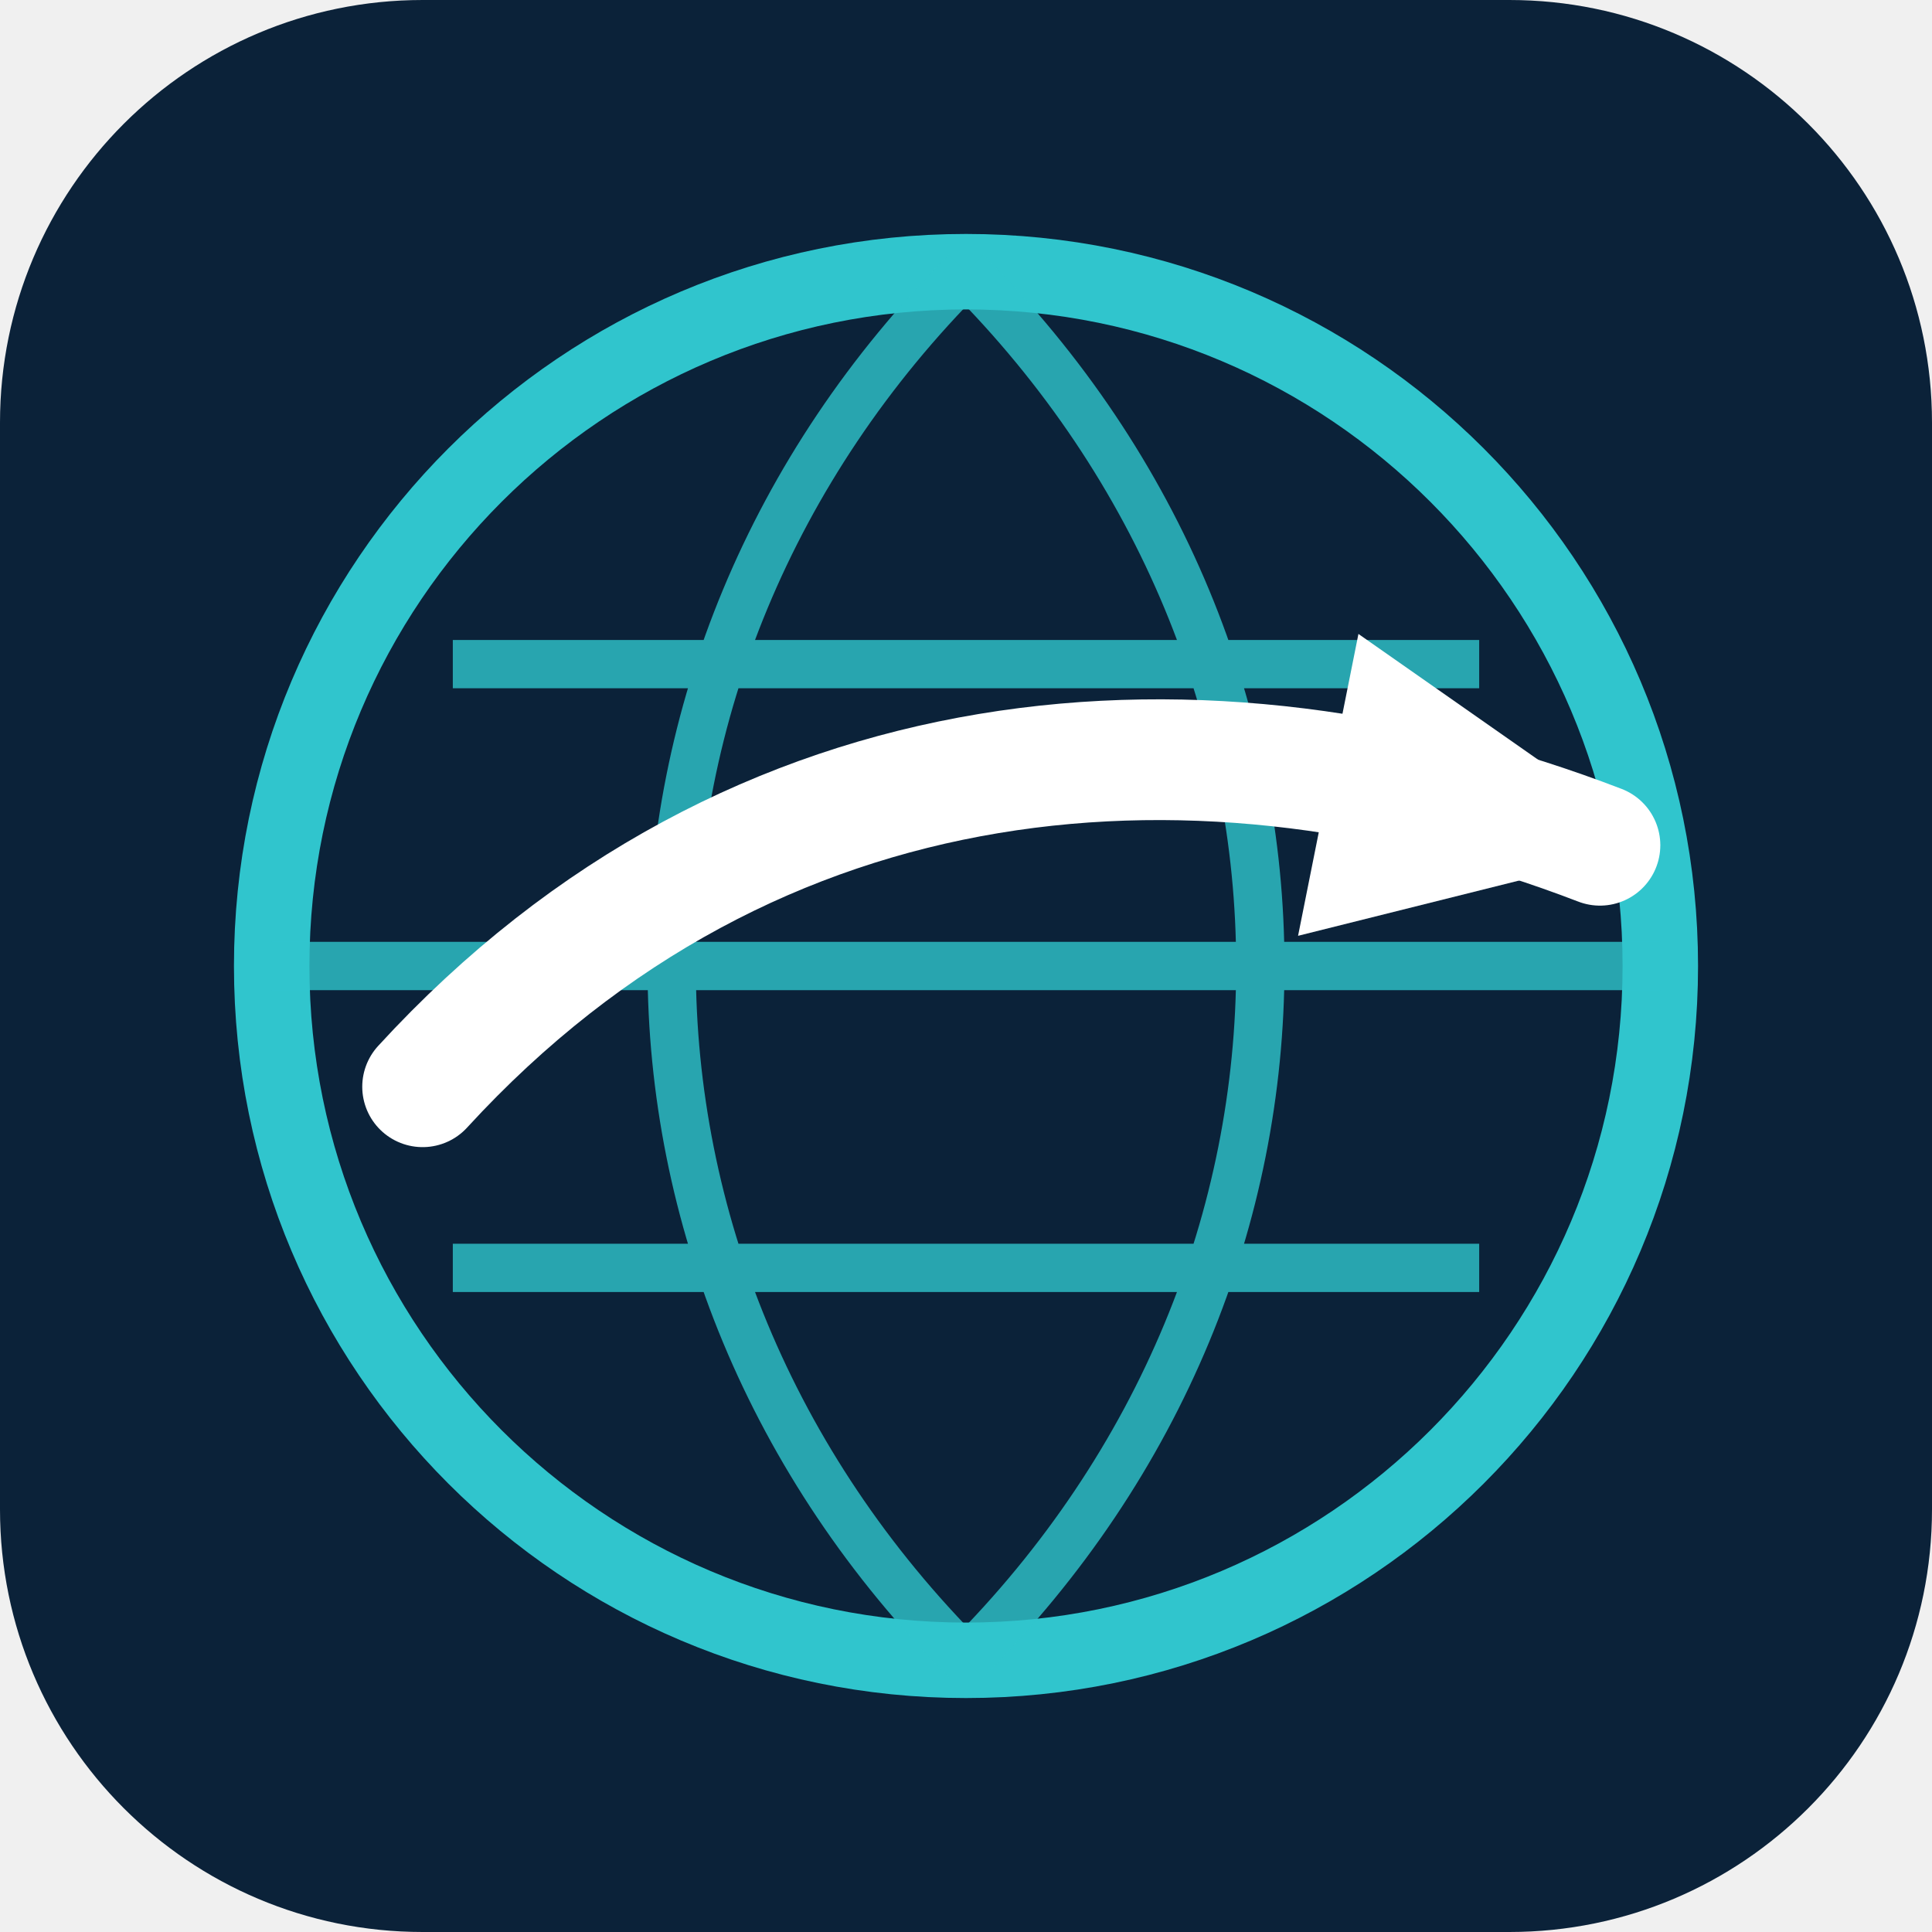
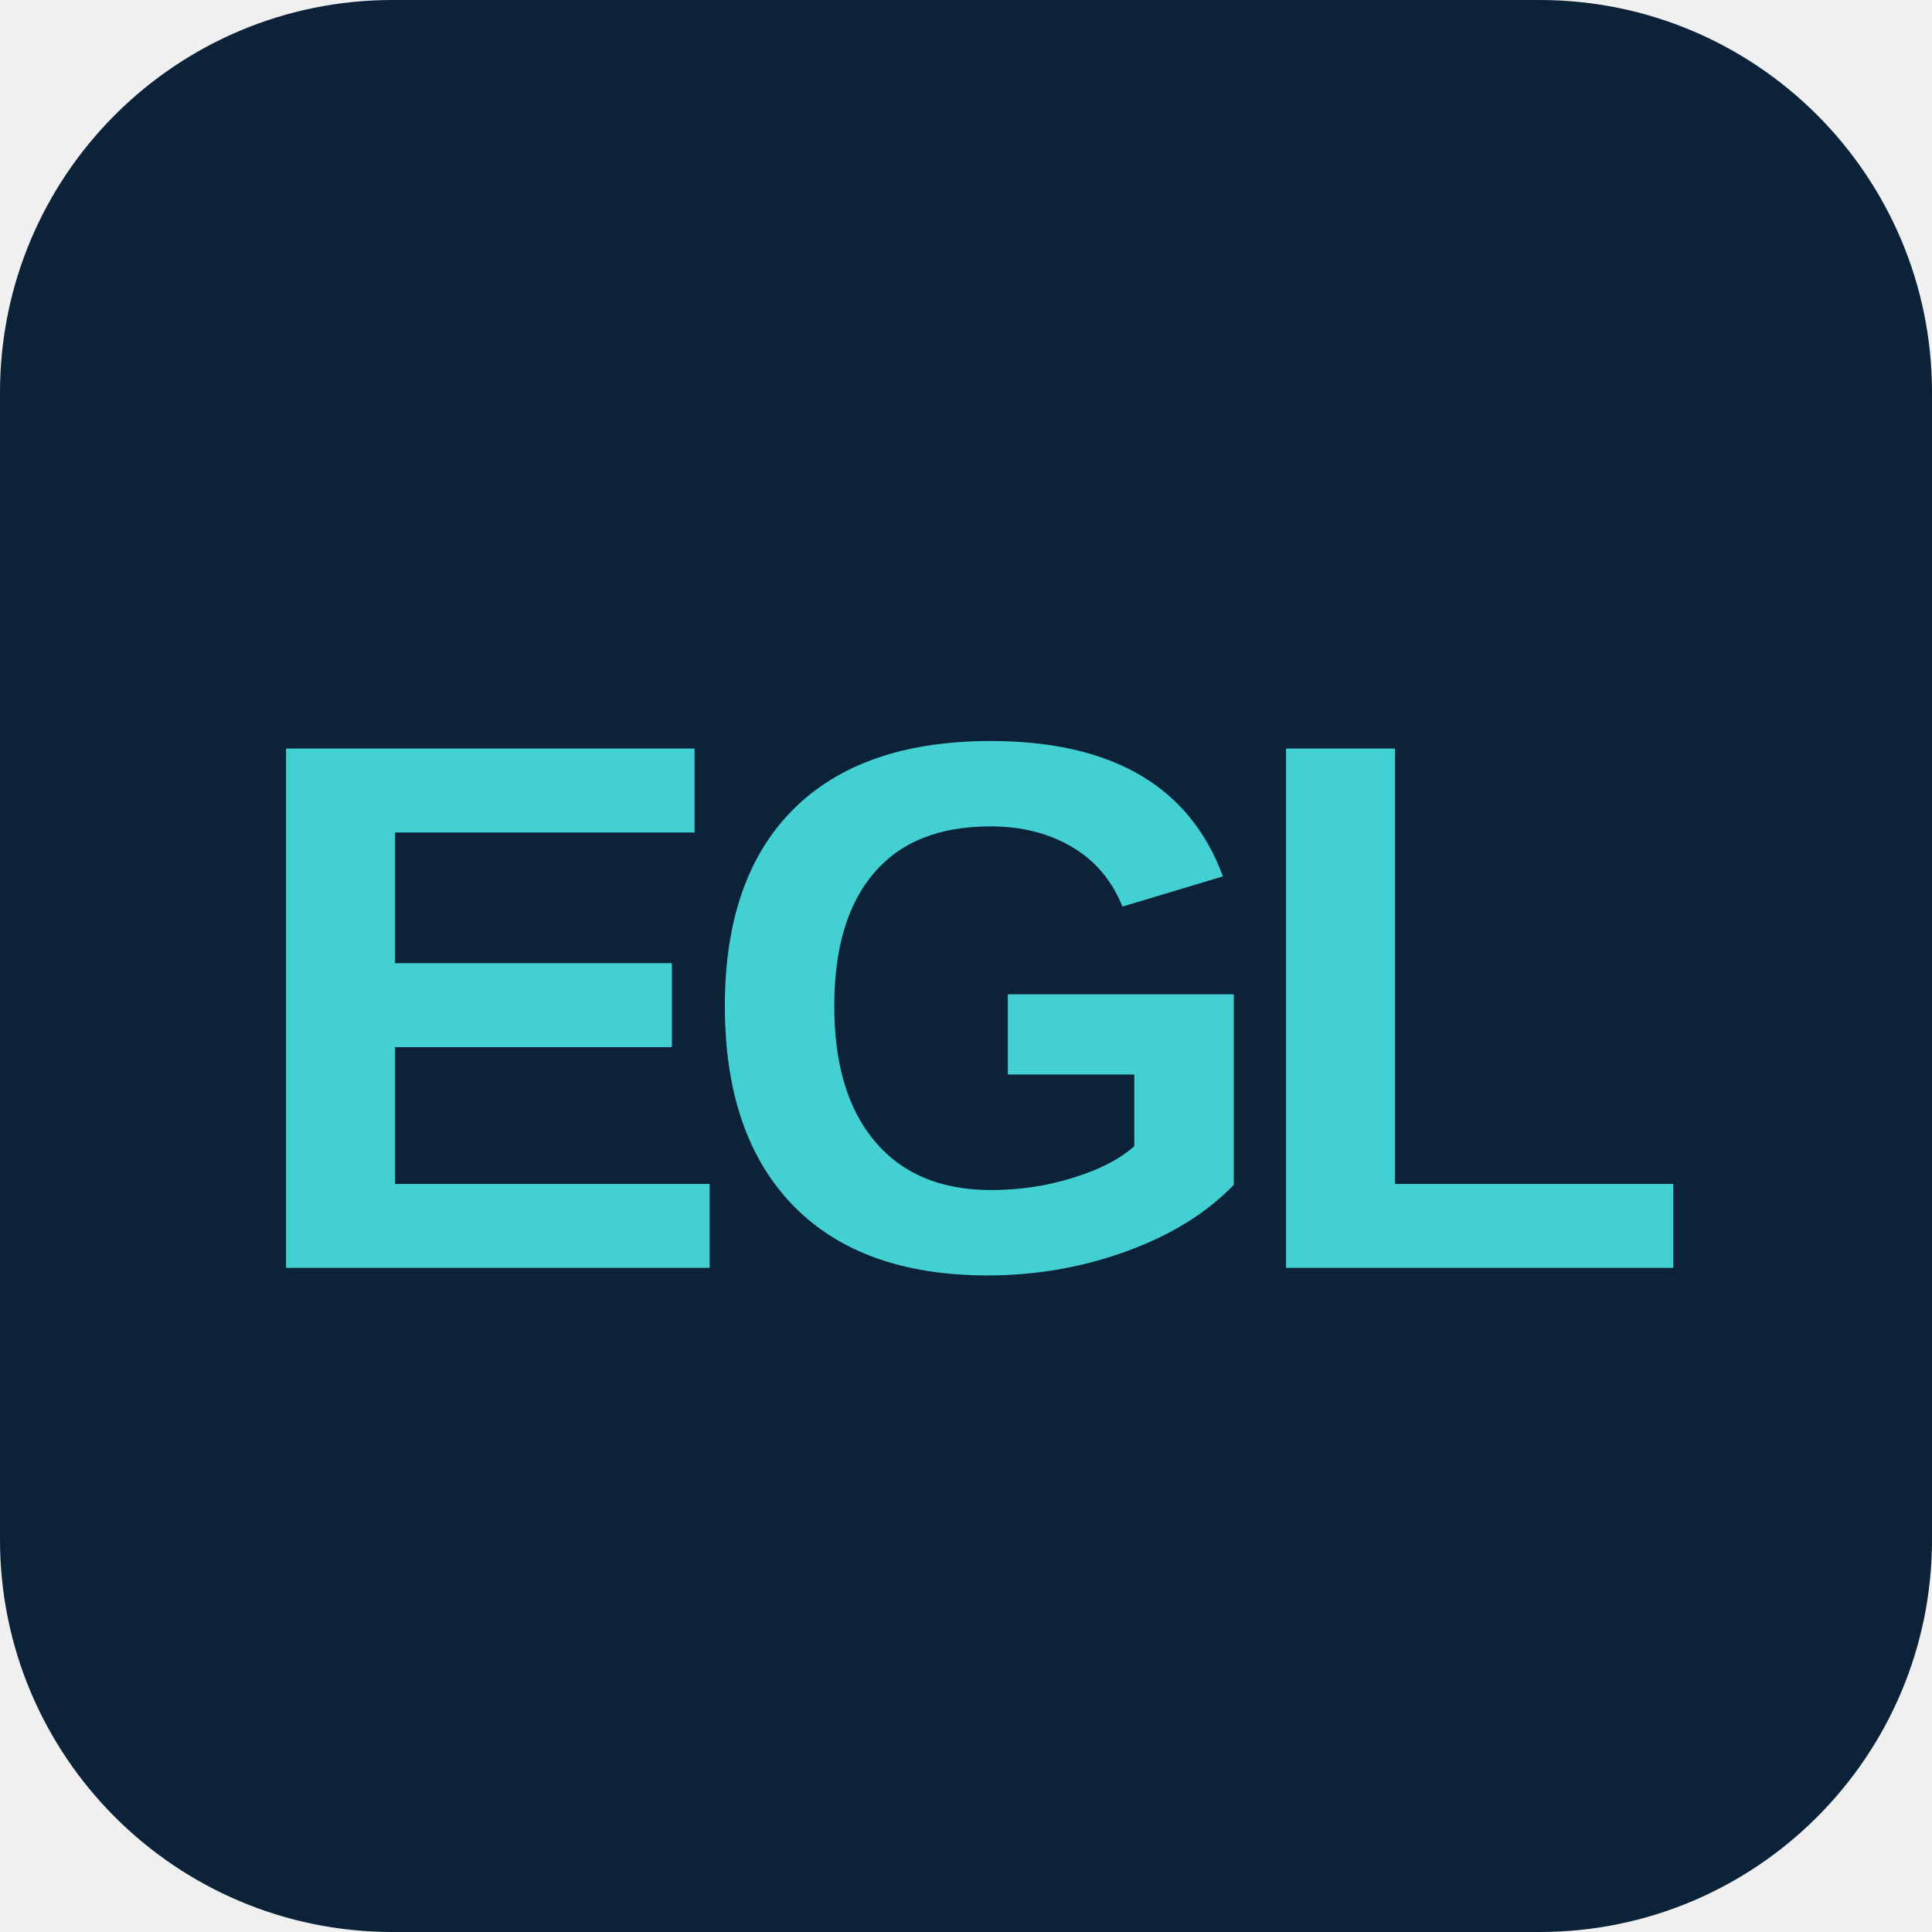
<svg xmlns="http://www.w3.org/2000/svg" viewBox="0 0 64 64">
-   <rect width="64" height="64" rx="14" fill="#0b2239" />
-   <circle cx="32" cy="32" r="23" fill="none" stroke="#30c5cd" stroke-width="2.5" />
-   <path d="M9 32h46M32 9c-13 13-13 33 0 46M32 9c13 13 13 33 0 46M15 22h34M15 42h34" fill="none" stroke="#30c5cd" stroke-width="1.6" opacity=".8" />
-   <path d="M14 36c11-12 26-13 39-8" fill="none" stroke="#fff" stroke-width="4" stroke-linecap="round" />
-   <path d="m45 21 10 7-12 3" fill="#fff" />
+   <rect width="64" height="64" rx="13" fill="#0b2239" />
+   <text x="32" y="42" text-anchor="middle" font-family="Arial,Helvetica,sans-serif" font-size="25" font-weight="900" letter-spacing="-1.5" fill="#43d0d3">EGL</text>
</svg>
